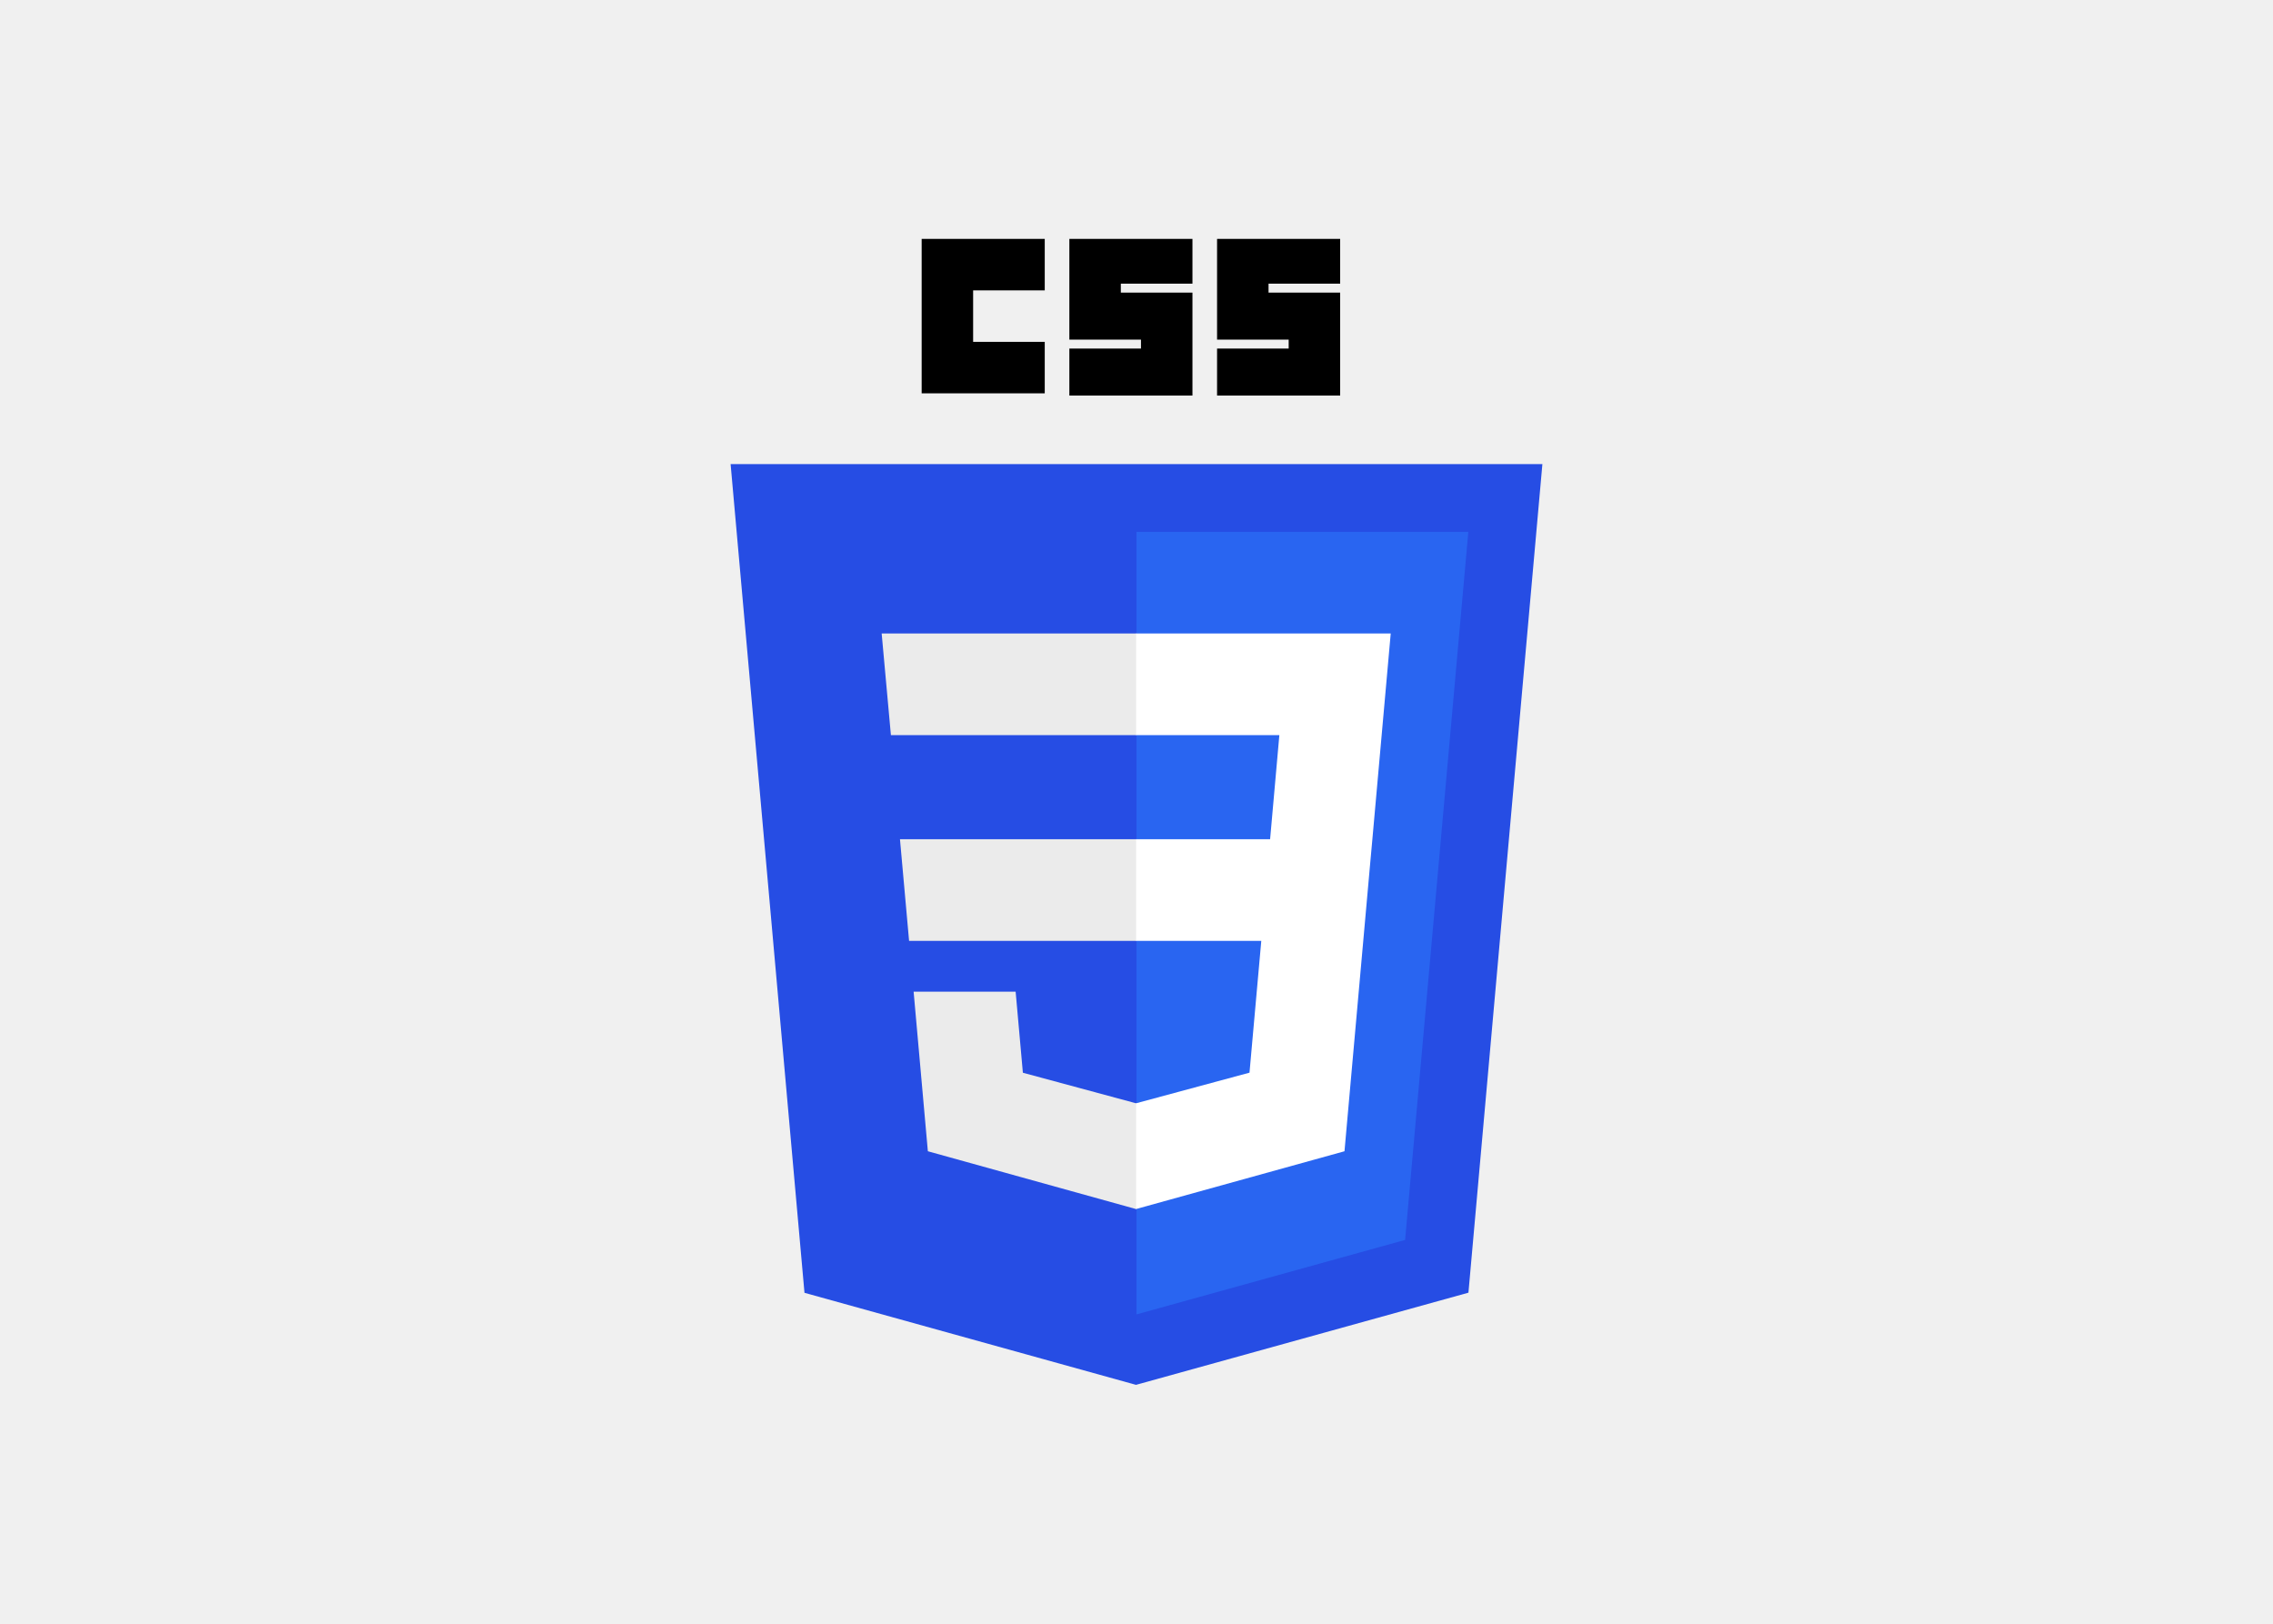
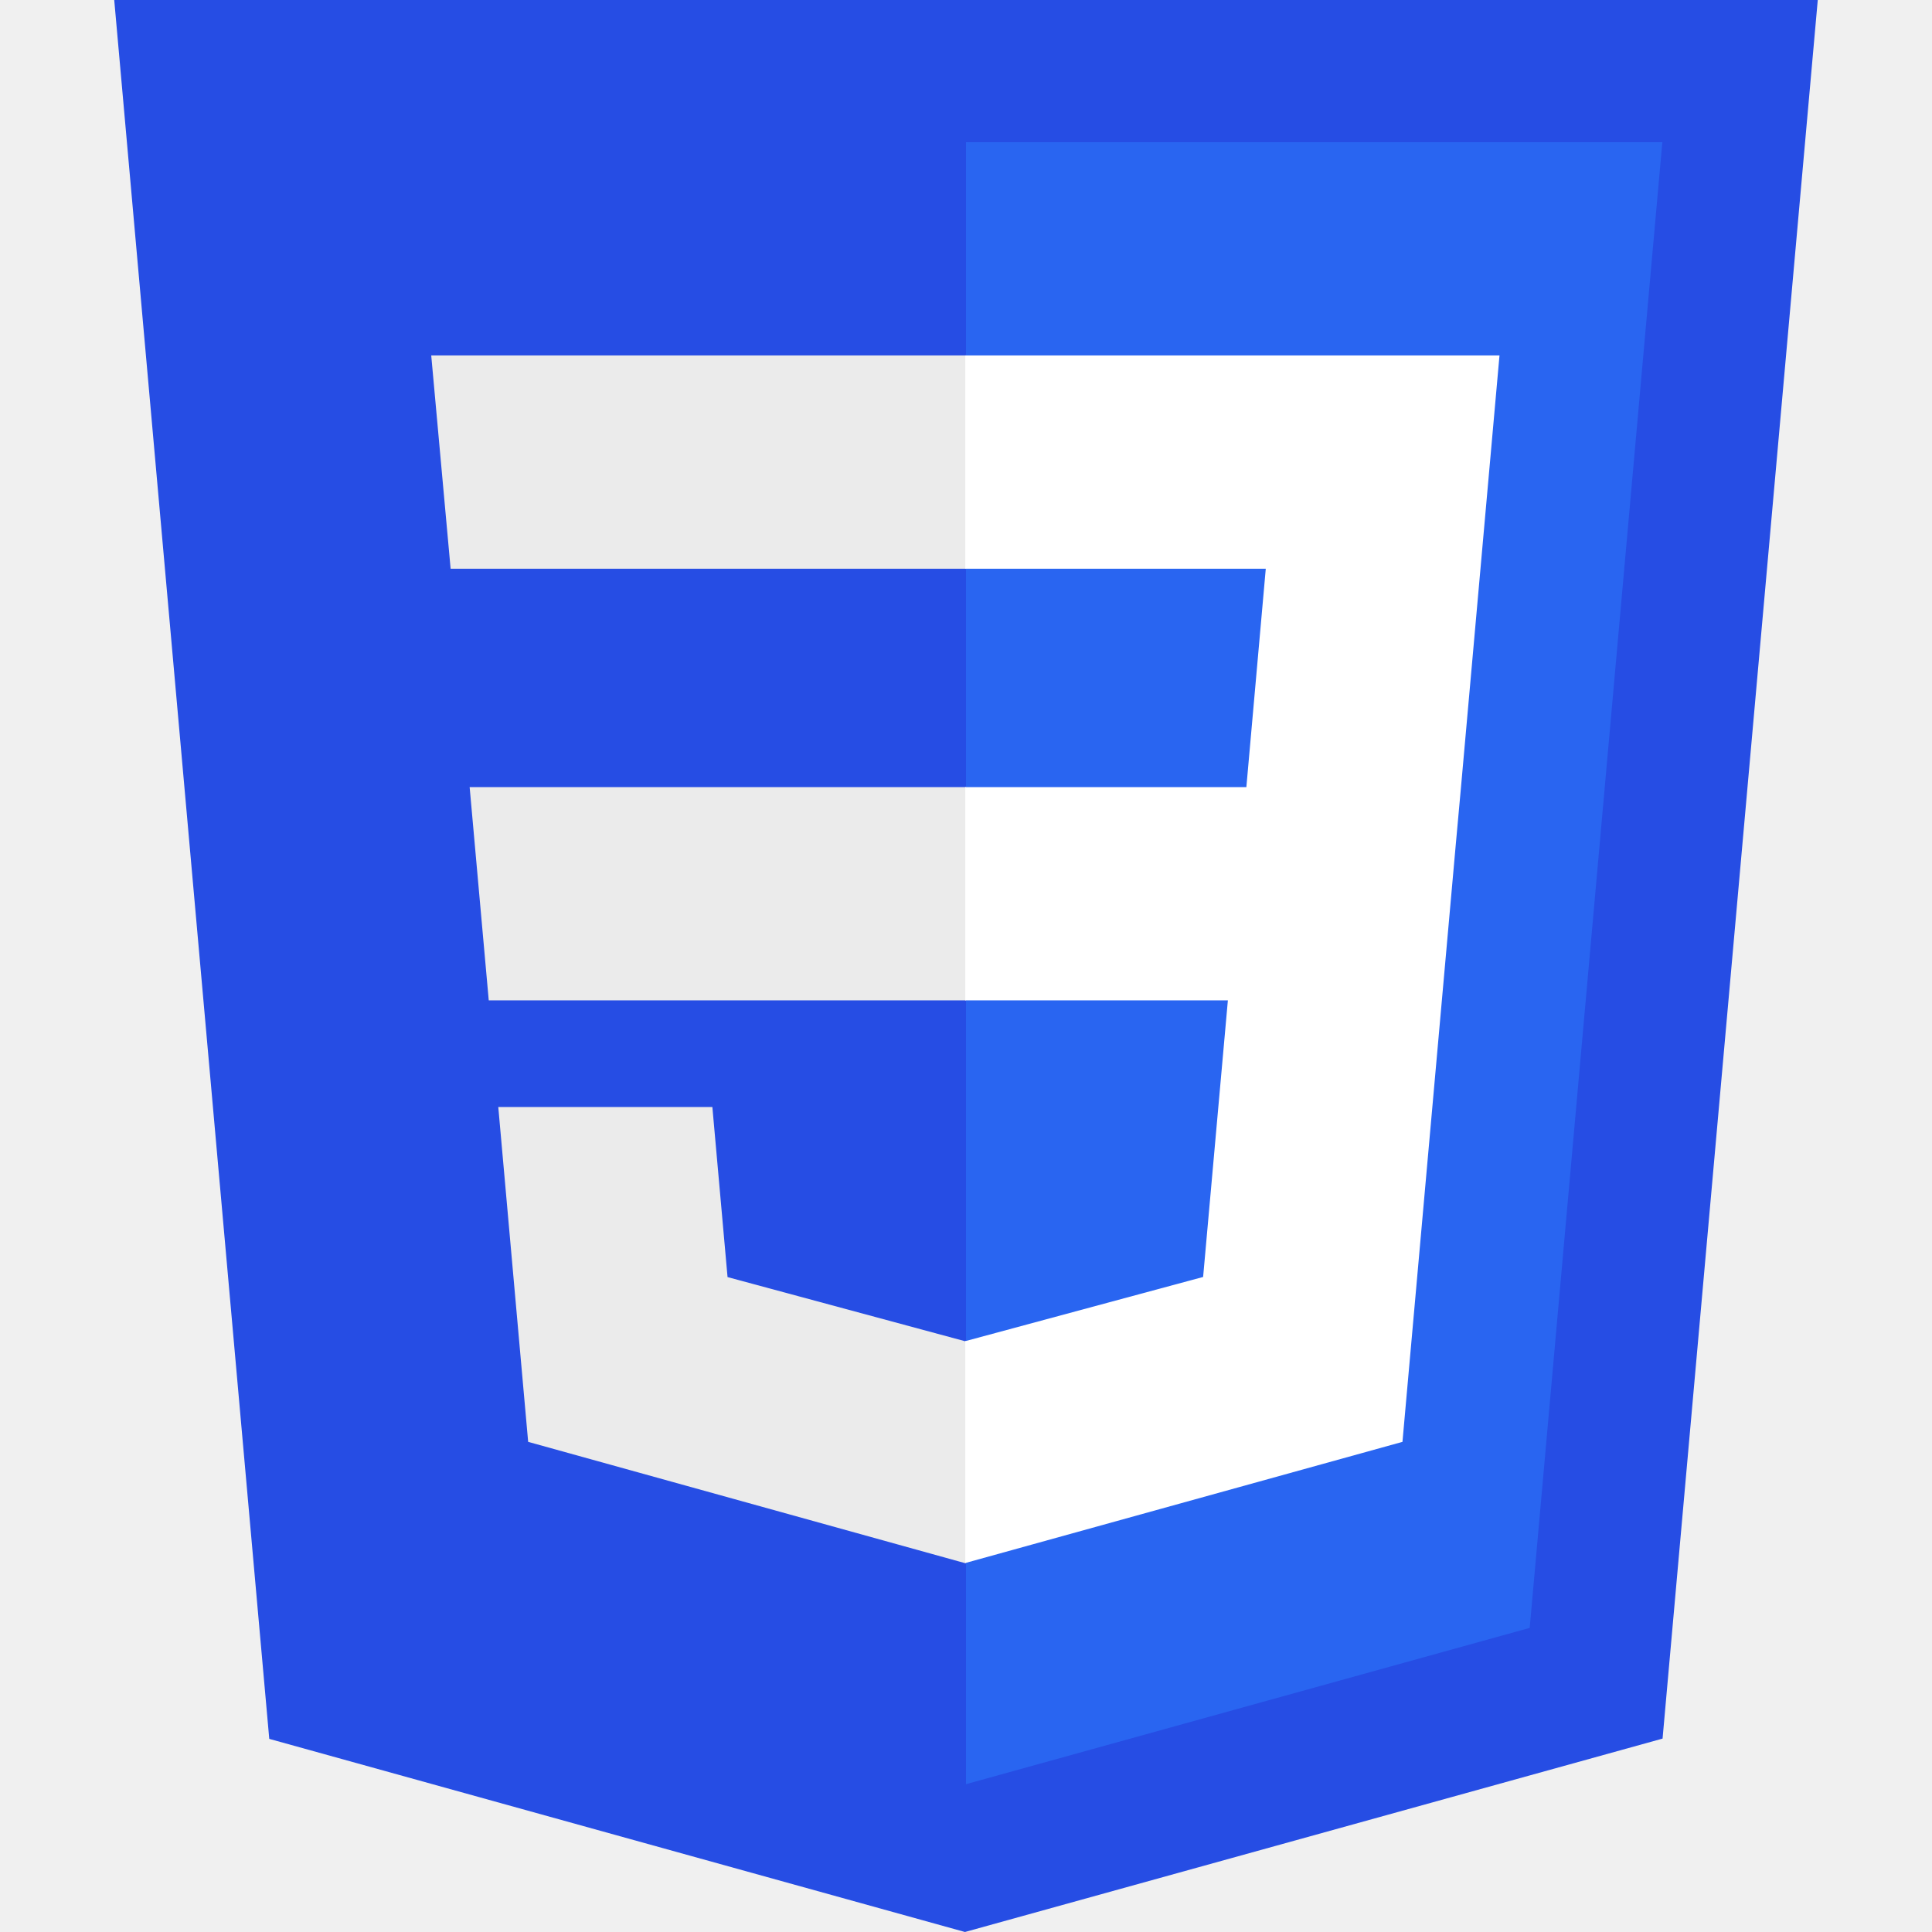
- <svg xmlns="http://www.w3.org/2000/svg" clip-rule="evenodd" fill-rule="evenodd" stroke-linejoin="round" stroke-miterlimit="2" viewBox="0 0 560 400">
-   <g fill-rule="nonzero" transform="matrix(.68921 0 0 .68921 138.85 58.8497)">
-     <path d="m349.894 80.496-26.437 296.159-118.835 32.945-118.507-32.898-26.409-296.206z" fill="#264de4" />
-     <path d="m300.824 357.797 22.592-253.082h-118.616v279.703z" fill="#2965f1" />
-     <g fill="#ebebeb">
-       <path d="m120.248 214.574 3.256 36.328h81.296v-36.328z" />
-       <path d="m204.8 141.044h-91.094l3.302 36.329h87.792z" />
-       <path d="m204.8 346.719v-37.797l-.159.043-40.459-10.925-2.587-28.974h-36.468l5.09 57.041 74.416 20.659z" />
-     </g>
-     <path d="m128 0h44v18.4h-25.6v18.4h25.6v18.4h-44z" />
-     <path d="m180.8 0h44v16h-25.6v3.2h25.6v36.8h-44v-16.8h25.6v-3.2h-25.6z" />
-     <path d="m233.6 0h44v16h-25.6v3.2h25.6v36.8h-44v-16.8h25.6v-3.2h-25.6z" />
-     <path d="m249.409 250.902-4.217 47.115-40.518 10.936v37.795l74.476-20.641.546-6.137 8.537-95.641.886-9.755 6.559-73.53h-91.004v36.329h51.191l-3.306 37.201h-47.885v36.328z" fill="#fff" />
-   </g>
+ <svg xmlns="http://www.w3.org/2000/svg" width="512" height="512" viewBox="0 0 512 512">
+   <path fill="#264de4" d="M71.357 460.819L30.272 0h451.456l-41.129 460.746L255.724 512z" />
+   <path fill="#2965f1" d="M405.388 431.408l35.148-393.73H256v435.146z" />
+   <path fill="#ebebeb" d="M124.46 208.59l5.065 56.517H256V208.59zM119.419 150.715H256V94.197H114.281zM256 355.372l-.248.066-62.944-16.996-4.023-45.076h-56.736l7.919 88.741 115.772 32.14.26-.073z" />
+   <path fill="#fff" d="M255.805 208.59v56.517H325.4l-6.56 73.299-63.035 17.013v58.8l115.864-32.112.85-9.549 13.28-148.792 1.38-15.176 10.203-114.393H255.805v56.518h79.639L330.3 208.59z" />
</svg>
